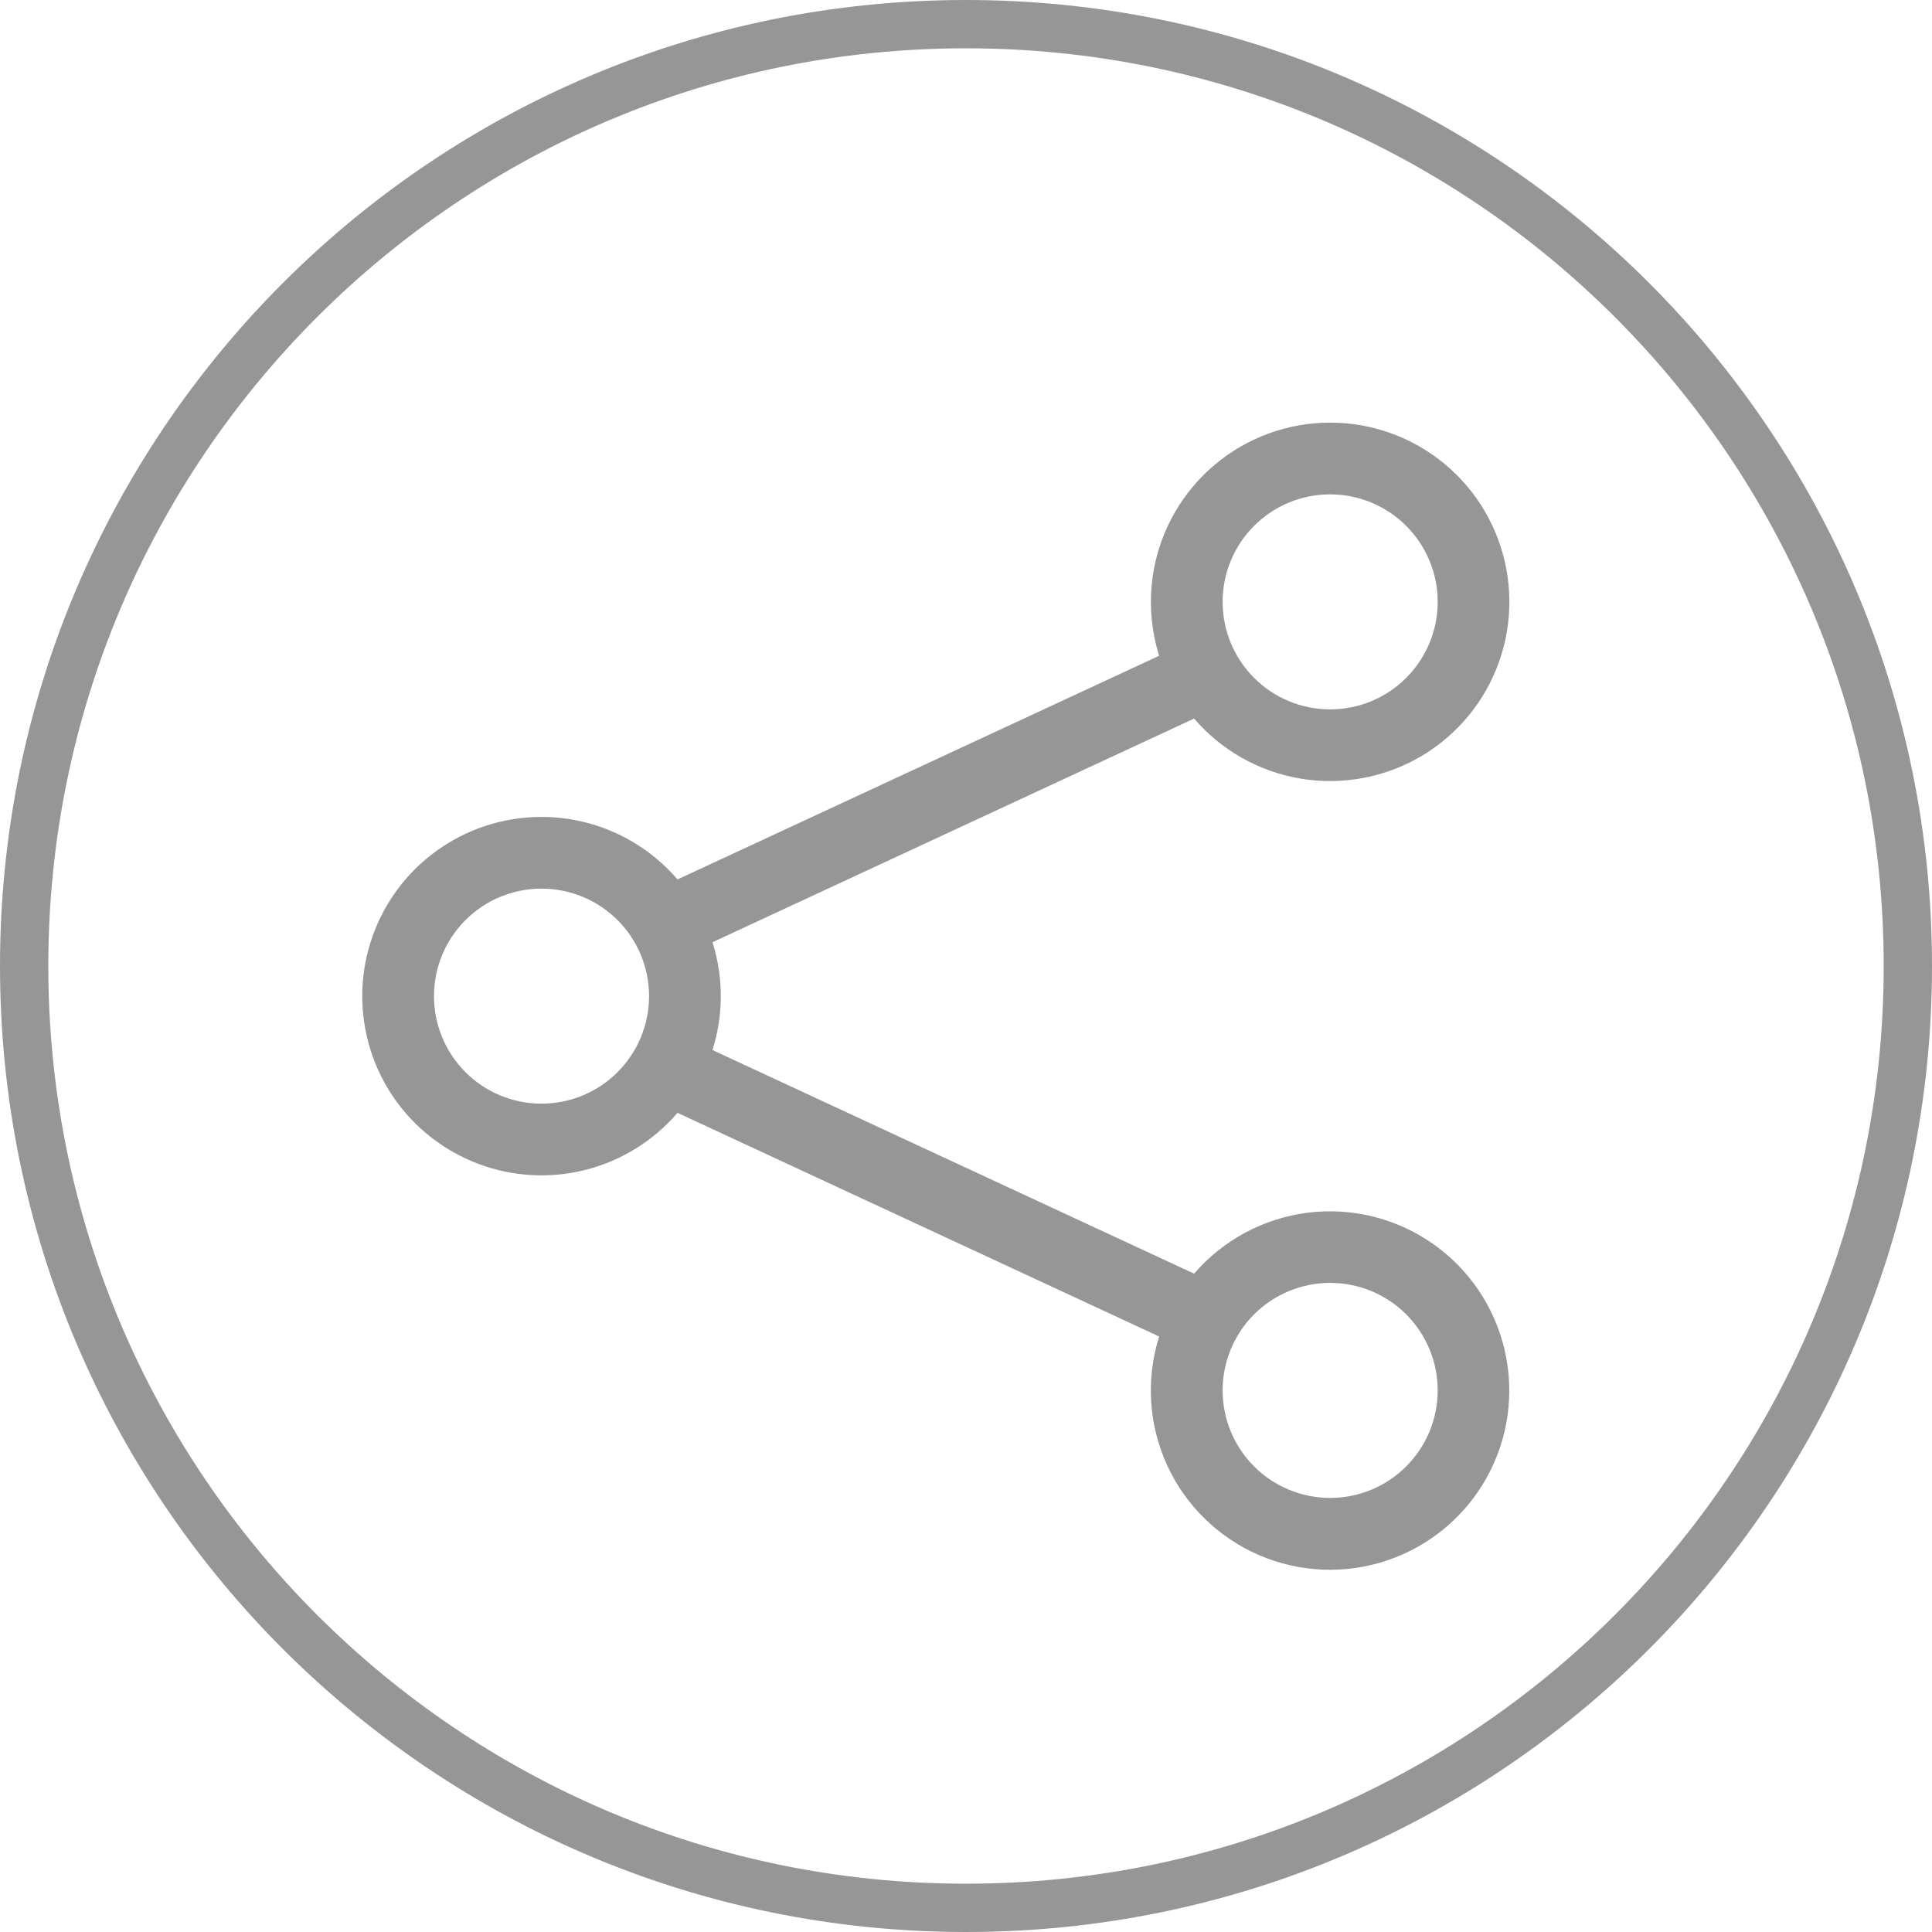
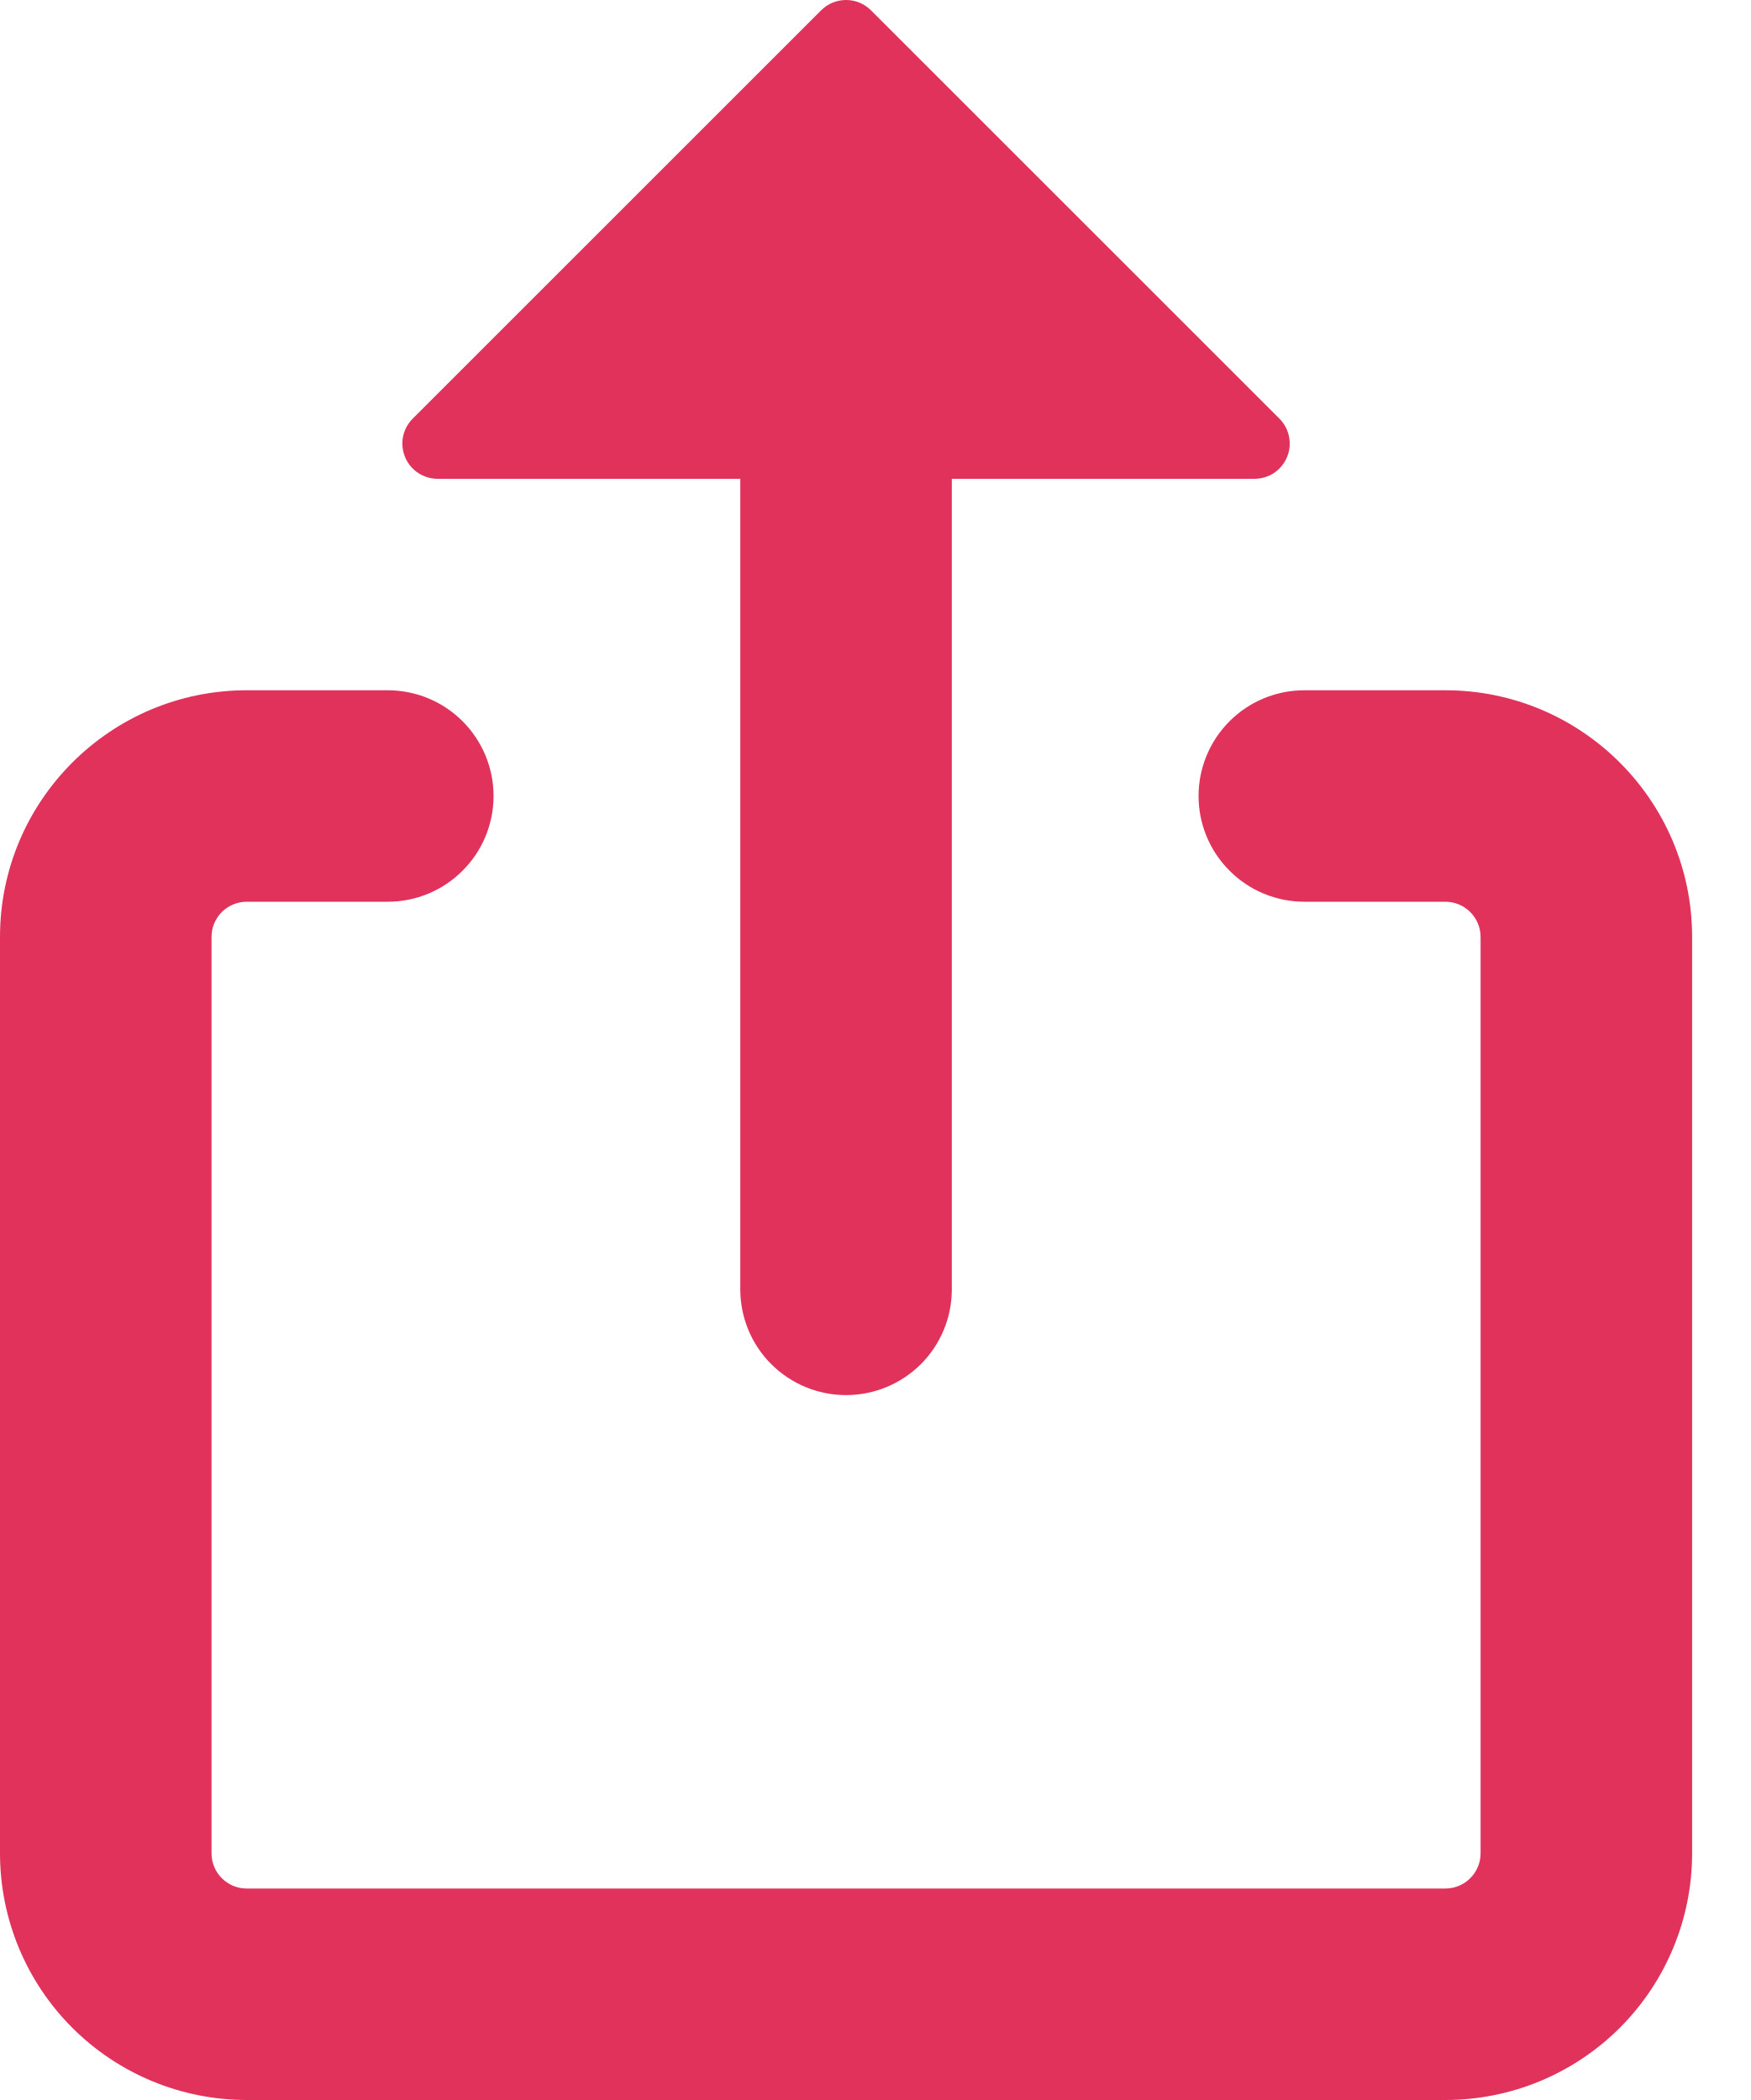
- <svg xmlns="http://www.w3.org/2000/svg" width="40" height="40" viewBox="0 0 40 40" fill="none">
-   <path d="M27.539 10.235C26.949 10.235 26.382 10.469 25.965 10.887C25.547 11.304 25.313 11.87 25.313 12.461C25.313 13.051 25.547 13.618 25.965 14.035C26.382 14.453 26.949 14.687 27.539 14.687C28.13 14.687 28.696 14.453 29.113 14.035C29.531 13.618 29.766 13.051 29.766 12.461C29.766 11.87 29.531 11.304 29.113 10.887C28.696 10.469 28.13 10.235 27.539 10.235ZM23.828 12.461C23.828 11.59 24.134 10.747 24.693 10.08C25.252 9.412 26.027 8.962 26.884 8.808C27.741 8.655 28.625 8.807 29.381 9.239C30.137 9.671 30.717 10.355 31.019 11.172C31.321 11.988 31.327 12.885 31.035 13.705C30.743 14.525 30.172 15.216 29.422 15.658C28.671 16.1 27.79 16.263 26.931 16.121C26.072 15.978 25.29 15.538 24.723 14.877L14.751 19.508C14.981 20.234 14.981 21.014 14.751 21.74L24.723 26.37C25.323 25.673 26.16 25.224 27.072 25.108C27.984 24.993 28.907 25.221 29.66 25.747C30.415 26.273 30.946 27.06 31.153 27.956C31.36 28.852 31.226 29.792 30.779 30.595C30.331 31.398 29.602 32.007 28.731 32.303C27.861 32.599 26.911 32.561 26.067 32.197C25.223 31.832 24.544 31.168 24.162 30.331C23.78 29.495 23.722 28.547 23.999 27.671L14.027 23.04C13.533 23.615 12.875 24.026 12.142 24.216C11.408 24.406 10.633 24.367 9.922 24.103C9.212 23.84 8.598 23.366 8.165 22.744C7.732 22.122 7.5 21.382 7.5 20.624C7.5 19.866 7.732 19.126 8.165 18.504C8.598 17.882 9.212 17.407 9.922 17.144C10.633 16.881 11.408 16.842 12.142 17.032C12.875 17.222 13.533 17.632 14.027 18.208L23.999 13.577C23.885 13.216 23.828 12.839 23.828 12.461ZM11.211 18.398C10.621 18.398 10.054 18.632 9.637 19.05C9.219 19.467 8.985 20.033 8.985 20.624C8.985 21.214 9.219 21.78 9.637 22.198C10.054 22.616 10.621 22.85 11.211 22.85C11.802 22.85 12.368 22.616 12.786 22.198C13.203 21.78 13.438 21.214 13.438 20.624C13.438 20.033 13.203 19.467 12.786 19.05C12.368 18.632 11.802 18.398 11.211 18.398ZM27.539 26.561C26.949 26.561 26.382 26.795 25.965 27.212C25.547 27.63 25.313 28.196 25.313 28.787C25.313 29.377 25.547 29.943 25.965 30.361C26.382 30.778 26.949 31.013 27.539 31.013C28.13 31.013 28.696 30.778 29.113 30.361C29.531 29.943 29.766 29.377 29.766 28.787C29.766 28.196 29.531 27.63 29.113 27.212C28.696 26.795 28.13 26.561 27.539 26.561Z" fill="#969696" />
-   <circle cx="20" cy="20" r="19.5" stroke="#969696" />
+ <svg xmlns="http://www.w3.org/2000/svg" width="25" height="30" viewBox="0 0 25 30" fill="none">
+   <path d="M3.524 12.882C3.391 12.882 3.263 12.935 3.168 13.029C3.074 13.124 3.021 13.252 3.021 13.385V26.476C3.021 26.754 3.246 26.979 3.524 26.979H20.642C20.776 26.979 20.904 26.926 20.998 26.832C21.093 26.737 21.146 26.609 21.146 26.476V13.385C21.146 13.252 21.093 13.124 20.998 13.029C20.904 12.935 20.776 12.882 20.642 12.882H18.629C18.228 12.882 17.844 12.723 17.561 12.439C17.277 12.156 17.118 11.772 17.118 11.371C17.118 10.971 17.277 10.587 17.561 10.303C17.844 10.02 18.228 9.861 18.629 9.861H20.642C22.588 9.861 24.167 11.44 24.167 13.385V26.476C24.167 27.41 23.796 28.307 23.135 28.968C22.474 29.629 21.577 30 20.642 30H3.524C2.59 30 1.693 29.629 1.032 28.968C0.371 28.307 0 27.41 0 26.476V13.385C0 11.44 1.579 9.861 3.524 9.861H5.538C5.939 9.861 6.323 10.02 6.606 10.303C6.89 10.587 7.049 10.971 7.049 11.371C7.049 11.772 6.89 12.156 6.606 12.439C6.323 12.723 5.939 12.882 5.538 12.882H3.524ZM11.727 0.148C11.774 0.101 11.829 0.064 11.89 0.038C11.952 0.013 12.017 0 12.083 0C12.15 0 12.215 0.013 12.276 0.038C12.338 0.064 12.393 0.101 12.44 0.148L18.272 5.98C18.343 6.051 18.391 6.14 18.41 6.238C18.43 6.336 18.42 6.437 18.382 6.529C18.343 6.622 18.279 6.7 18.196 6.756C18.113 6.811 18.015 6.84 17.916 6.84H13.594V18.42C13.594 18.821 13.435 19.205 13.152 19.488C12.868 19.771 12.484 19.93 12.083 19.93C11.683 19.93 11.299 19.771 11.015 19.488C10.732 19.205 10.573 18.821 10.573 18.42V6.84H6.251C6.151 6.84 6.054 6.811 5.971 6.756C5.888 6.7 5.823 6.622 5.785 6.529C5.747 6.437 5.737 6.336 5.756 6.238C5.776 6.14 5.824 6.051 5.895 5.98L11.727 0.148Z" fill="#E1325C" />
</svg>
